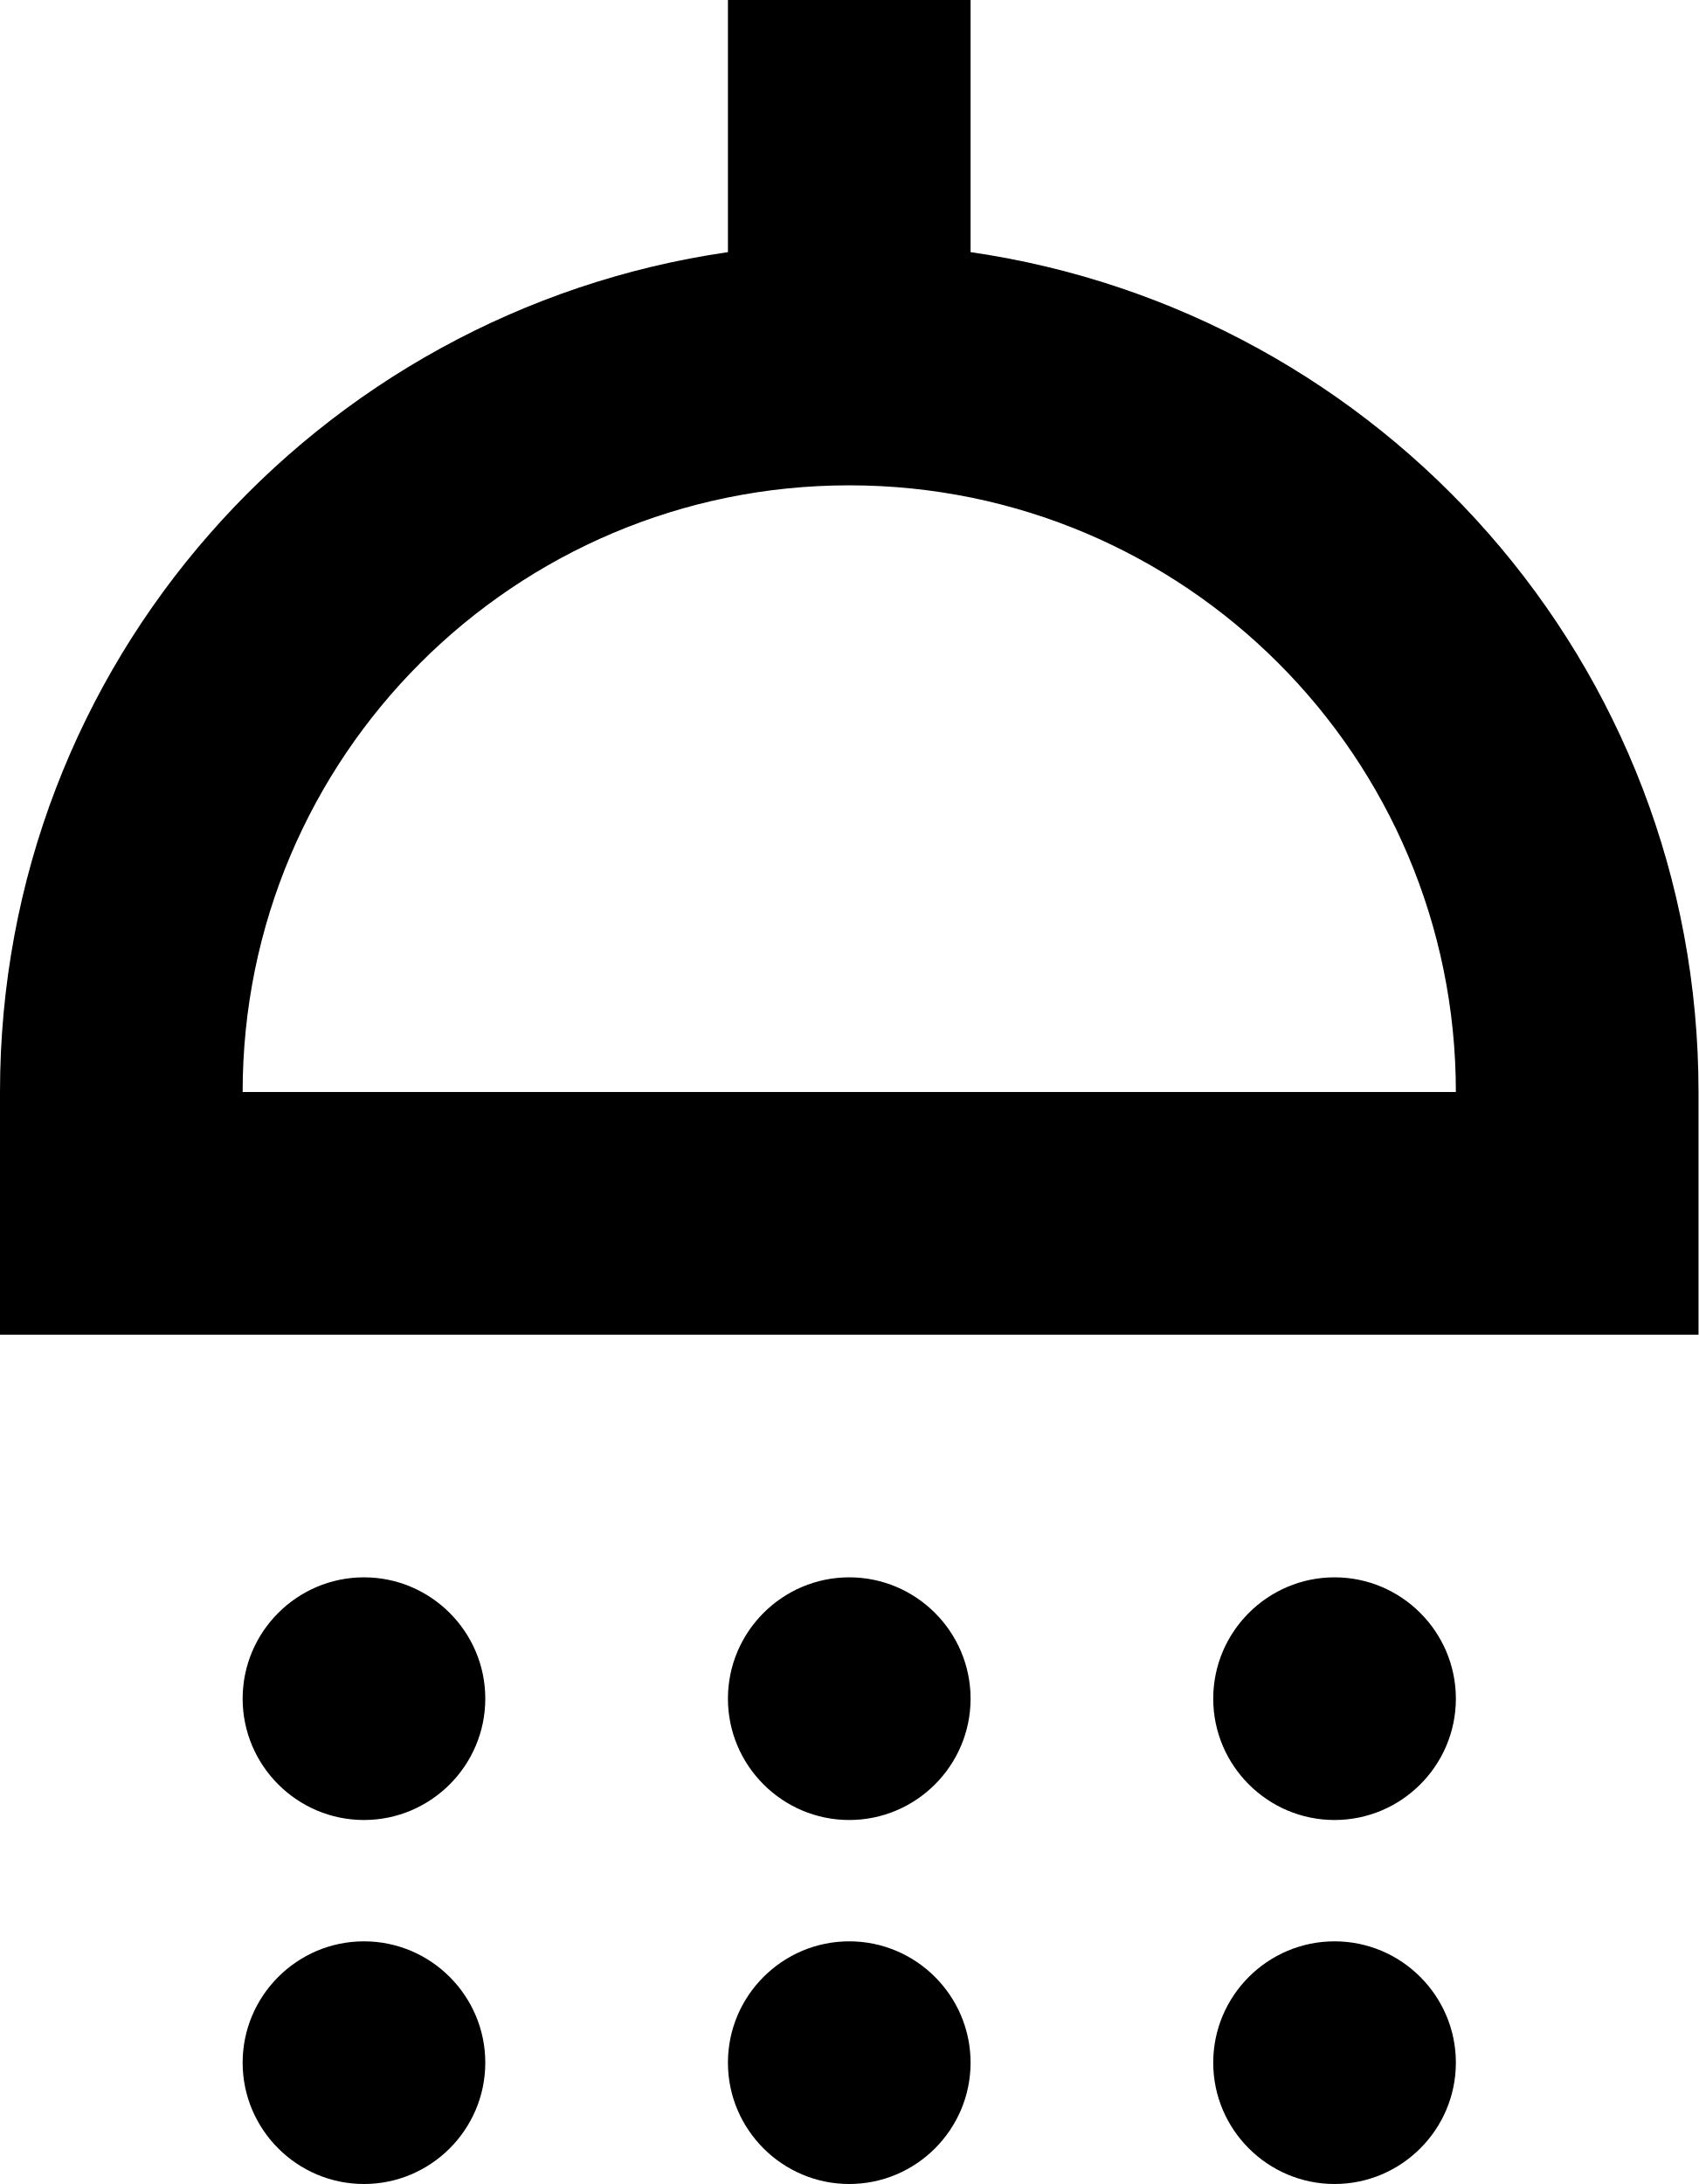
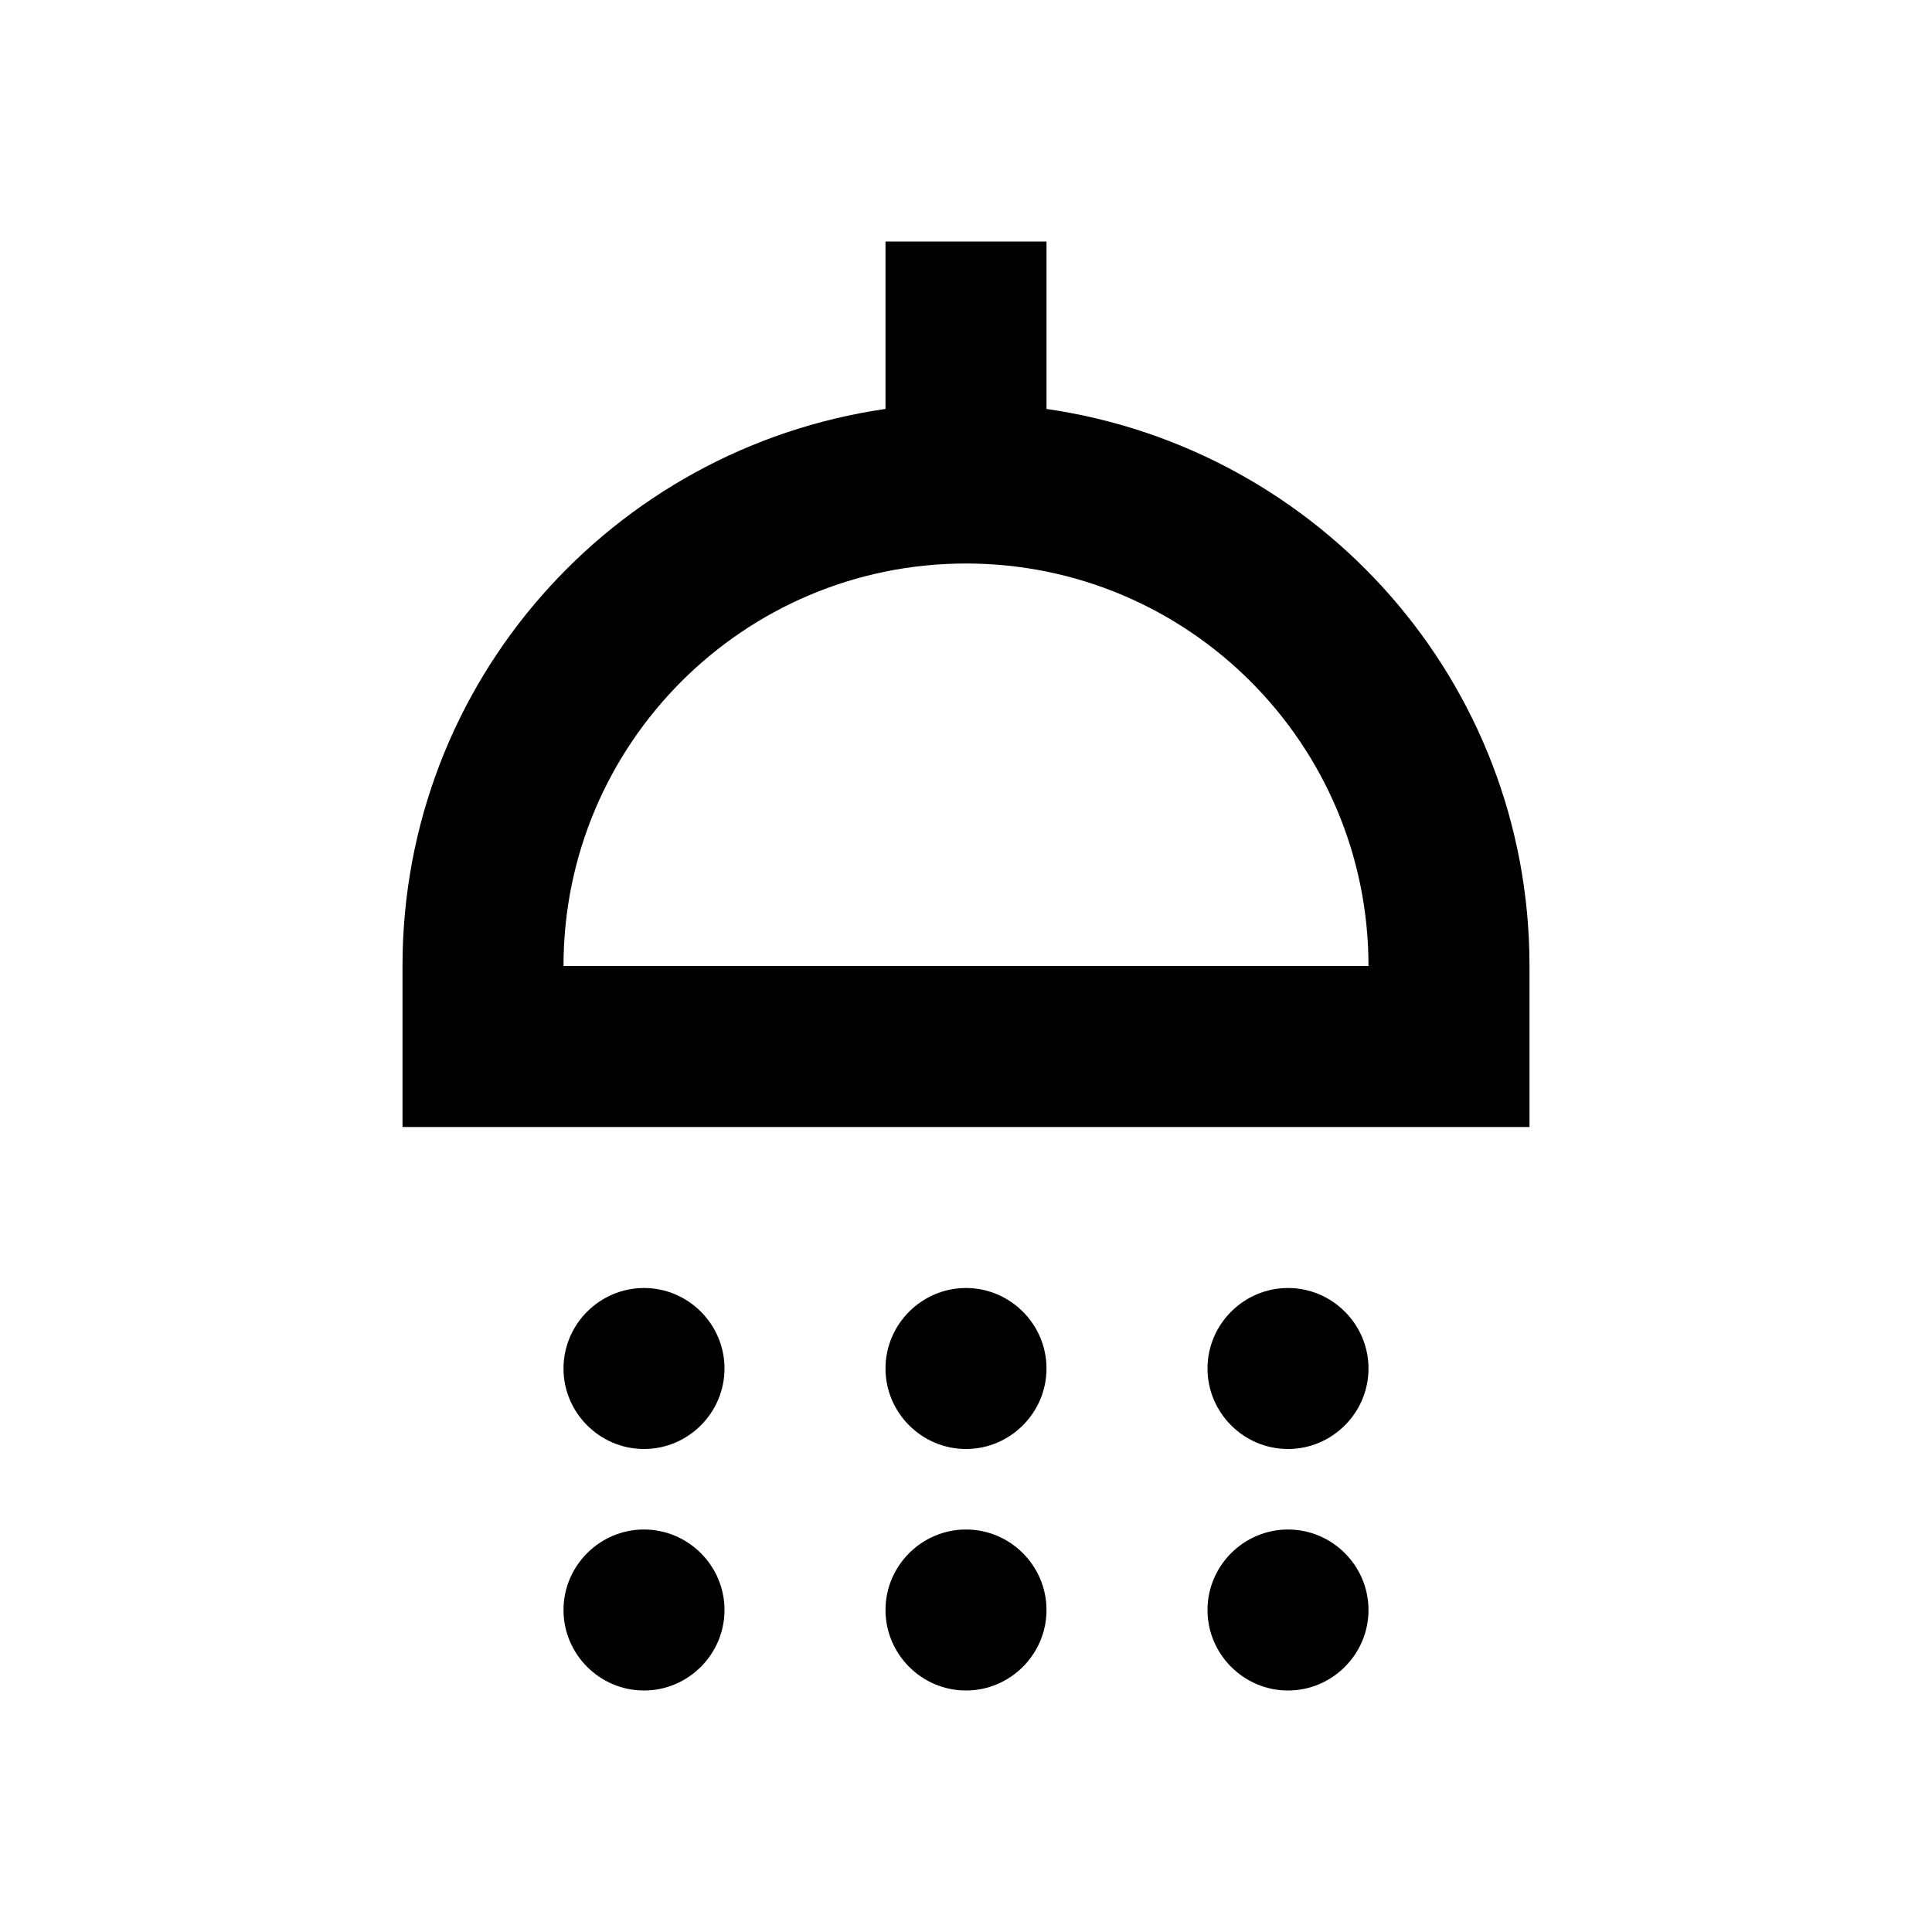
- <svg xmlns="http://www.w3.org/2000/svg" width="14px" height="18px" viewBox="0 0 14 18" version="1.1">
-   <g id="surface1">
-     <path style=" stroke:none;fill-rule:nonzero;fill:rgb(0%,0%,0%);fill-opacity:1;" d="M 4 14 C 4 14.551 3.551 15 3 15 C 2.449 15 2 14.551 2 14 C 2 13.449 2.449 13 3 13 C 3.551 13 4 13.449 4 14 Z M 4 14 Z M 7 13 C 6.449 13 6 13.449 6 14 C 6 14.551 6.449 15 7 15 C 7.551 15 8 14.551 8 14 C 8 13.449 7.551 13 7 13 Z M 7 13 Z M 11 13 C 10.449 13 10 13.449 10 14 C 10 14.551 10.449 15 11 15 C 11.551 15 12 14.551 12 14 C 12 13.449 11.551 13 11 13 Z M 11 13 Z M 14 9 L 14 11 L 0 11 L 0 9 C 0 5.469 2.609 2.57 6 2.078 L 6 0 L 8 0 L 8 2.078 C 11.391 2.57 14 5.469 14 9 Z M 14 9 Z M 12 9 C 12 6.238 9.762 4 7 4 C 4.238 4 2 6.238 2 9 Z M 12 9 Z M 3 16 C 2.449 16 2 16.449 2 17 C 2 17.551 2.449 18 3 18 C 3.551 18 4 17.551 4 17 C 4 16.449 3.551 16 3 16 Z M 3 16 Z M 7 16 C 6.449 16 6 16.449 6 17 C 6 17.551 6.449 18 7 18 C 7.551 18 8 17.551 8 17 C 8 16.449 7.551 16 7 16 Z M 7 16 Z M 11 16 C 10.449 16 10 16.449 10 17 C 10 17.551 10.449 18 11 18 C 11.551 18 12 17.551 12 17 C 12 16.449 11.551 16 11 16 Z M 11 16 Z M 11 16 " />
+ <svg xmlns="http://www.w3.org/2000/svg" width="24" height="24" viewBox="0 0 24 24" fill="none">
+   <g id="shower">
+     <path id="Vector" d="M9 17C9 17.55 8.55 18 8 18C7.45 18 7 17.55 7 17C7 16.45 7.45 16 8 16C8.55 16 9 16.45 9 17ZM12 16C11.45 16 11 16.45 11 17C11 17.55 11.45 18 12 18C12.55 18 13 17.55 13 17C13 16.45 12.55 16 12 16ZM16 16C15.45 16 15 16.45 15 17C15 17.55 15.45 18 16 18C16.55 18 17 17.55 17 17C17 16.45 16.55 16 16 16ZM19 12V14H5V12C5 8.47 7.61 5.57 11 5.08V3H13V5.08C16.39 5.57 19 8.47 19 12ZM17 12C17 9.24 14.76 7 12 7C9.24 7 7 9.24 7 12H17ZM8 19C7.45 19 7 19.45 7 20C7 20.55 7.45 21 8 21C8.55 21 9 20.55 9 20C9 19.45 8.55 19 8 19ZM12 19C11.45 19 11 19.45 11 20C11 20.55 11.45 21 12 21C12.55 21 13 20.55 13 20C13 19.45 12.55 19 12 19ZM16 19C15.45 19 15 19.45 15 20C15 20.55 15.45 21 16 21C16.55 21 17 20.55 17 20C17 19.45 16.55 19 16 19Z" fill="currentcolor" />
  </g>
</svg>
